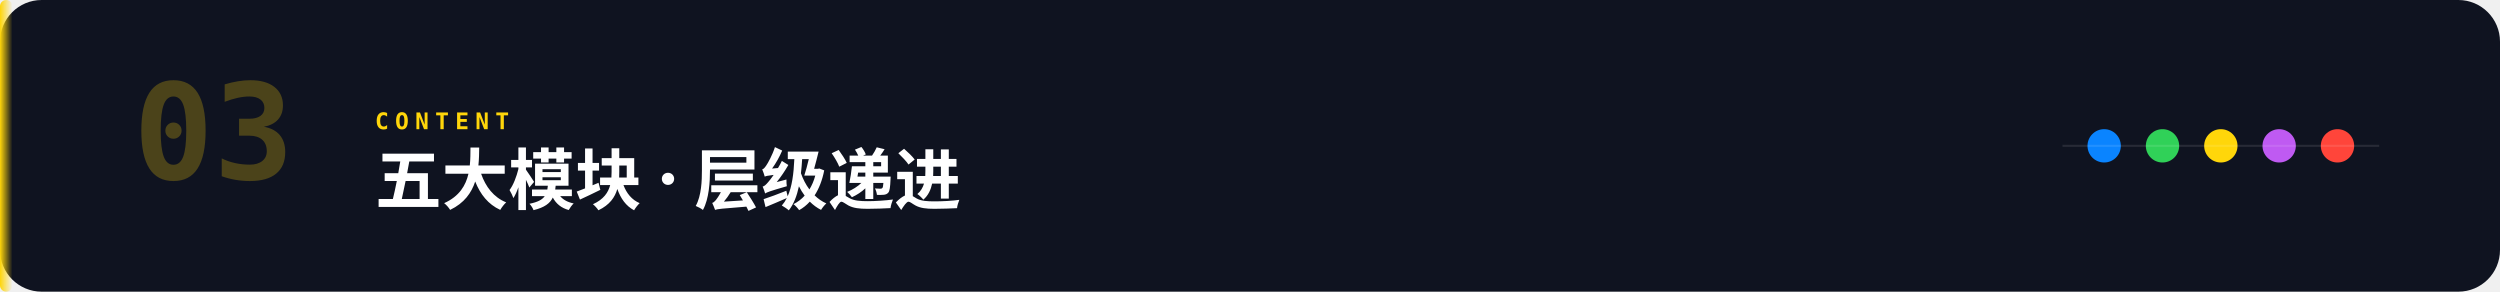
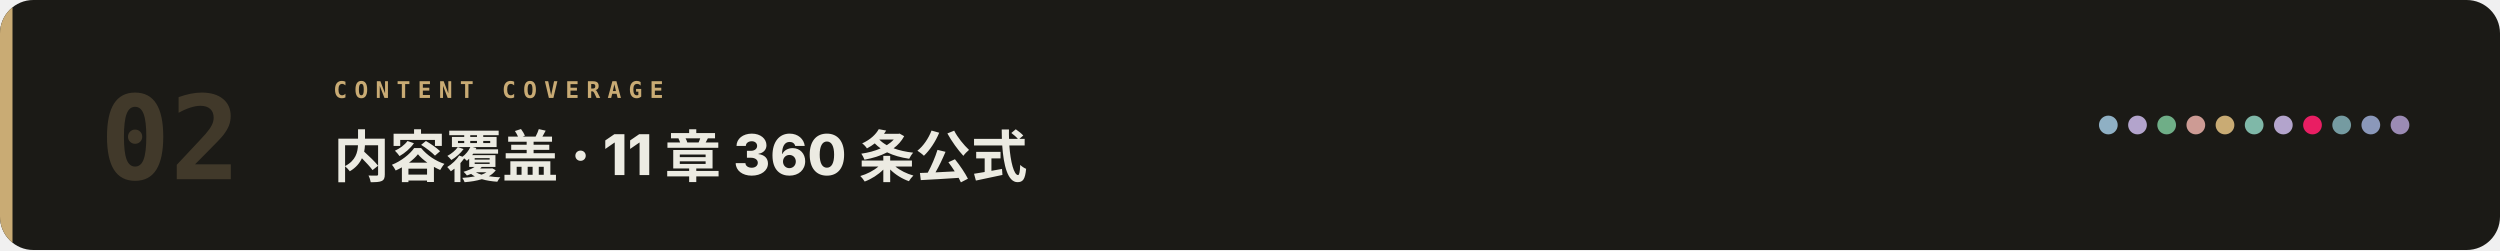
- <svg xmlns="http://www.w3.org/2000/svg" width="1200" height="140" viewBox="0 0 1200 140" role="img" aria-labelledby="s3Title s3Desc">
+ <svg xmlns="http://www.w3.org/2000/svg" width="1200" height="120" viewBox="0 0 1200 120" role="img" aria-labelledby="scTitle scDesc">
  <defs>
-     <linearGradient id="s3Bar" x1="0" y1="0" x2="1" y2="0">
-       <stop offset="0%" stop-color="#FFD60A" />
-       <stop offset="100%" stop-color="#FFD60A" stop-opacity="0" />
-     </linearGradient>
+     <clipPath id="scClip">
+       <rect width="1200" height="120" rx="16" />
+     </clipPath>
  </defs>
-   <rect width="1200" height="140" rx="20" fill="#0F1320" />
-   <rect x="0" y="0" width="6" height="140" rx="3" fill="url(#s3Bar)" />
-   <text x="64" y="86" font-family="ui-monospace, SFMono-Regular, Menlo, monospace" font-size="64" font-weight="800" fill="#FFD60A" fill-opacity="0.25">03</text>
-   <text x="180" y="62" font-family="ui-monospace, SFMono-Regular, Menlo, monospace" font-size="11" font-weight="600" fill="#FFD60A" letter-spacing="3">CONTENT</text>
-   <text x="180" y="98" font-family="-apple-system, BlinkMacSystemFont, 'Segoe UI', 'PingFang SC', sans-serif" font-size="32" font-weight="800" fill="#FFFFFF">五大模块 · 层级递进</text>
-   <g transform="translate(1010 70)">
-     <circle cx="0" cy="0" r="8" fill="#0A84FF" />
-     <circle cx="28" cy="0" r="8" fill="#30D158" />
-     <circle cx="56" cy="0" r="8" fill="#FFD60A" />
-     <circle cx="84" cy="0" r="8" fill="#BF5AF2" />
-     <circle cx="112" cy="0" r="8" fill="#FF453A" />
-     <line x1="-20" y1="0" x2="132" y2="0" stroke="#FFFFFF" stroke-opacity="0.1" stroke-width="1" />
+   <g clip-path="url(#scClip)">
+     <rect width="1200" height="120" fill="#1b1a16" />
+     <rect x="0" y="0" width="6" height="120" fill="#c9ab74" />
+   </g>
+   <text x="48" y="86" font-family="ui-monospace, 'JetBrains Mono', SFMono-Regular, Menlo, monospace" font-size="56" font-weight="800" fill="#c9ab74" fill-opacity="0.22">02</text>
+   <text x="160" y="47" font-family="ui-monospace, 'JetBrains Mono', SFMono-Regular, Menlo, monospace" font-size="11" font-weight="700" letter-spacing="3.5" fill="#c9ab74">CONTENT COVERAGE</text>
+   <text x="160" y="85" font-family="-apple-system, 'PingFang SC', 'Microsoft YaHei', sans-serif" font-size="27" font-weight="800" fill="#ecebe2">内容覆盖 · 11 章 360 条公式</text>
+   <g>
+     <circle cx="1012" cy="60" r="4.5" fill="#8fb0c4" />
+     <circle cx="1026" cy="60" r="4.5" fill="#b3a4cc" />
+     <circle cx="1040" cy="60" r="4.5" fill="#6fae87" />
+     <circle cx="1054" cy="60" r="4.5" fill="#cd9b94" />
+     <circle cx="1068" cy="60" r="4.5" fill="#c9ab74" />
+     <circle cx="1082" cy="60" r="4.5" fill="#7fb8a8" />
+     <circle cx="1096" cy="60" r="4.5" fill="#b3a4cc" />
+     <circle cx="1110" cy="60" r="4.5" fill="#E91E63" />
+     <circle cx="1124" cy="60" r="4.5" fill="#759ba1" />
+     <circle cx="1138" cy="60" r="4.5" fill="#8b98ba" />
+     <circle cx="1152" cy="60" r="4.5" fill="#9b8bb4" />
  </g>
</svg>
